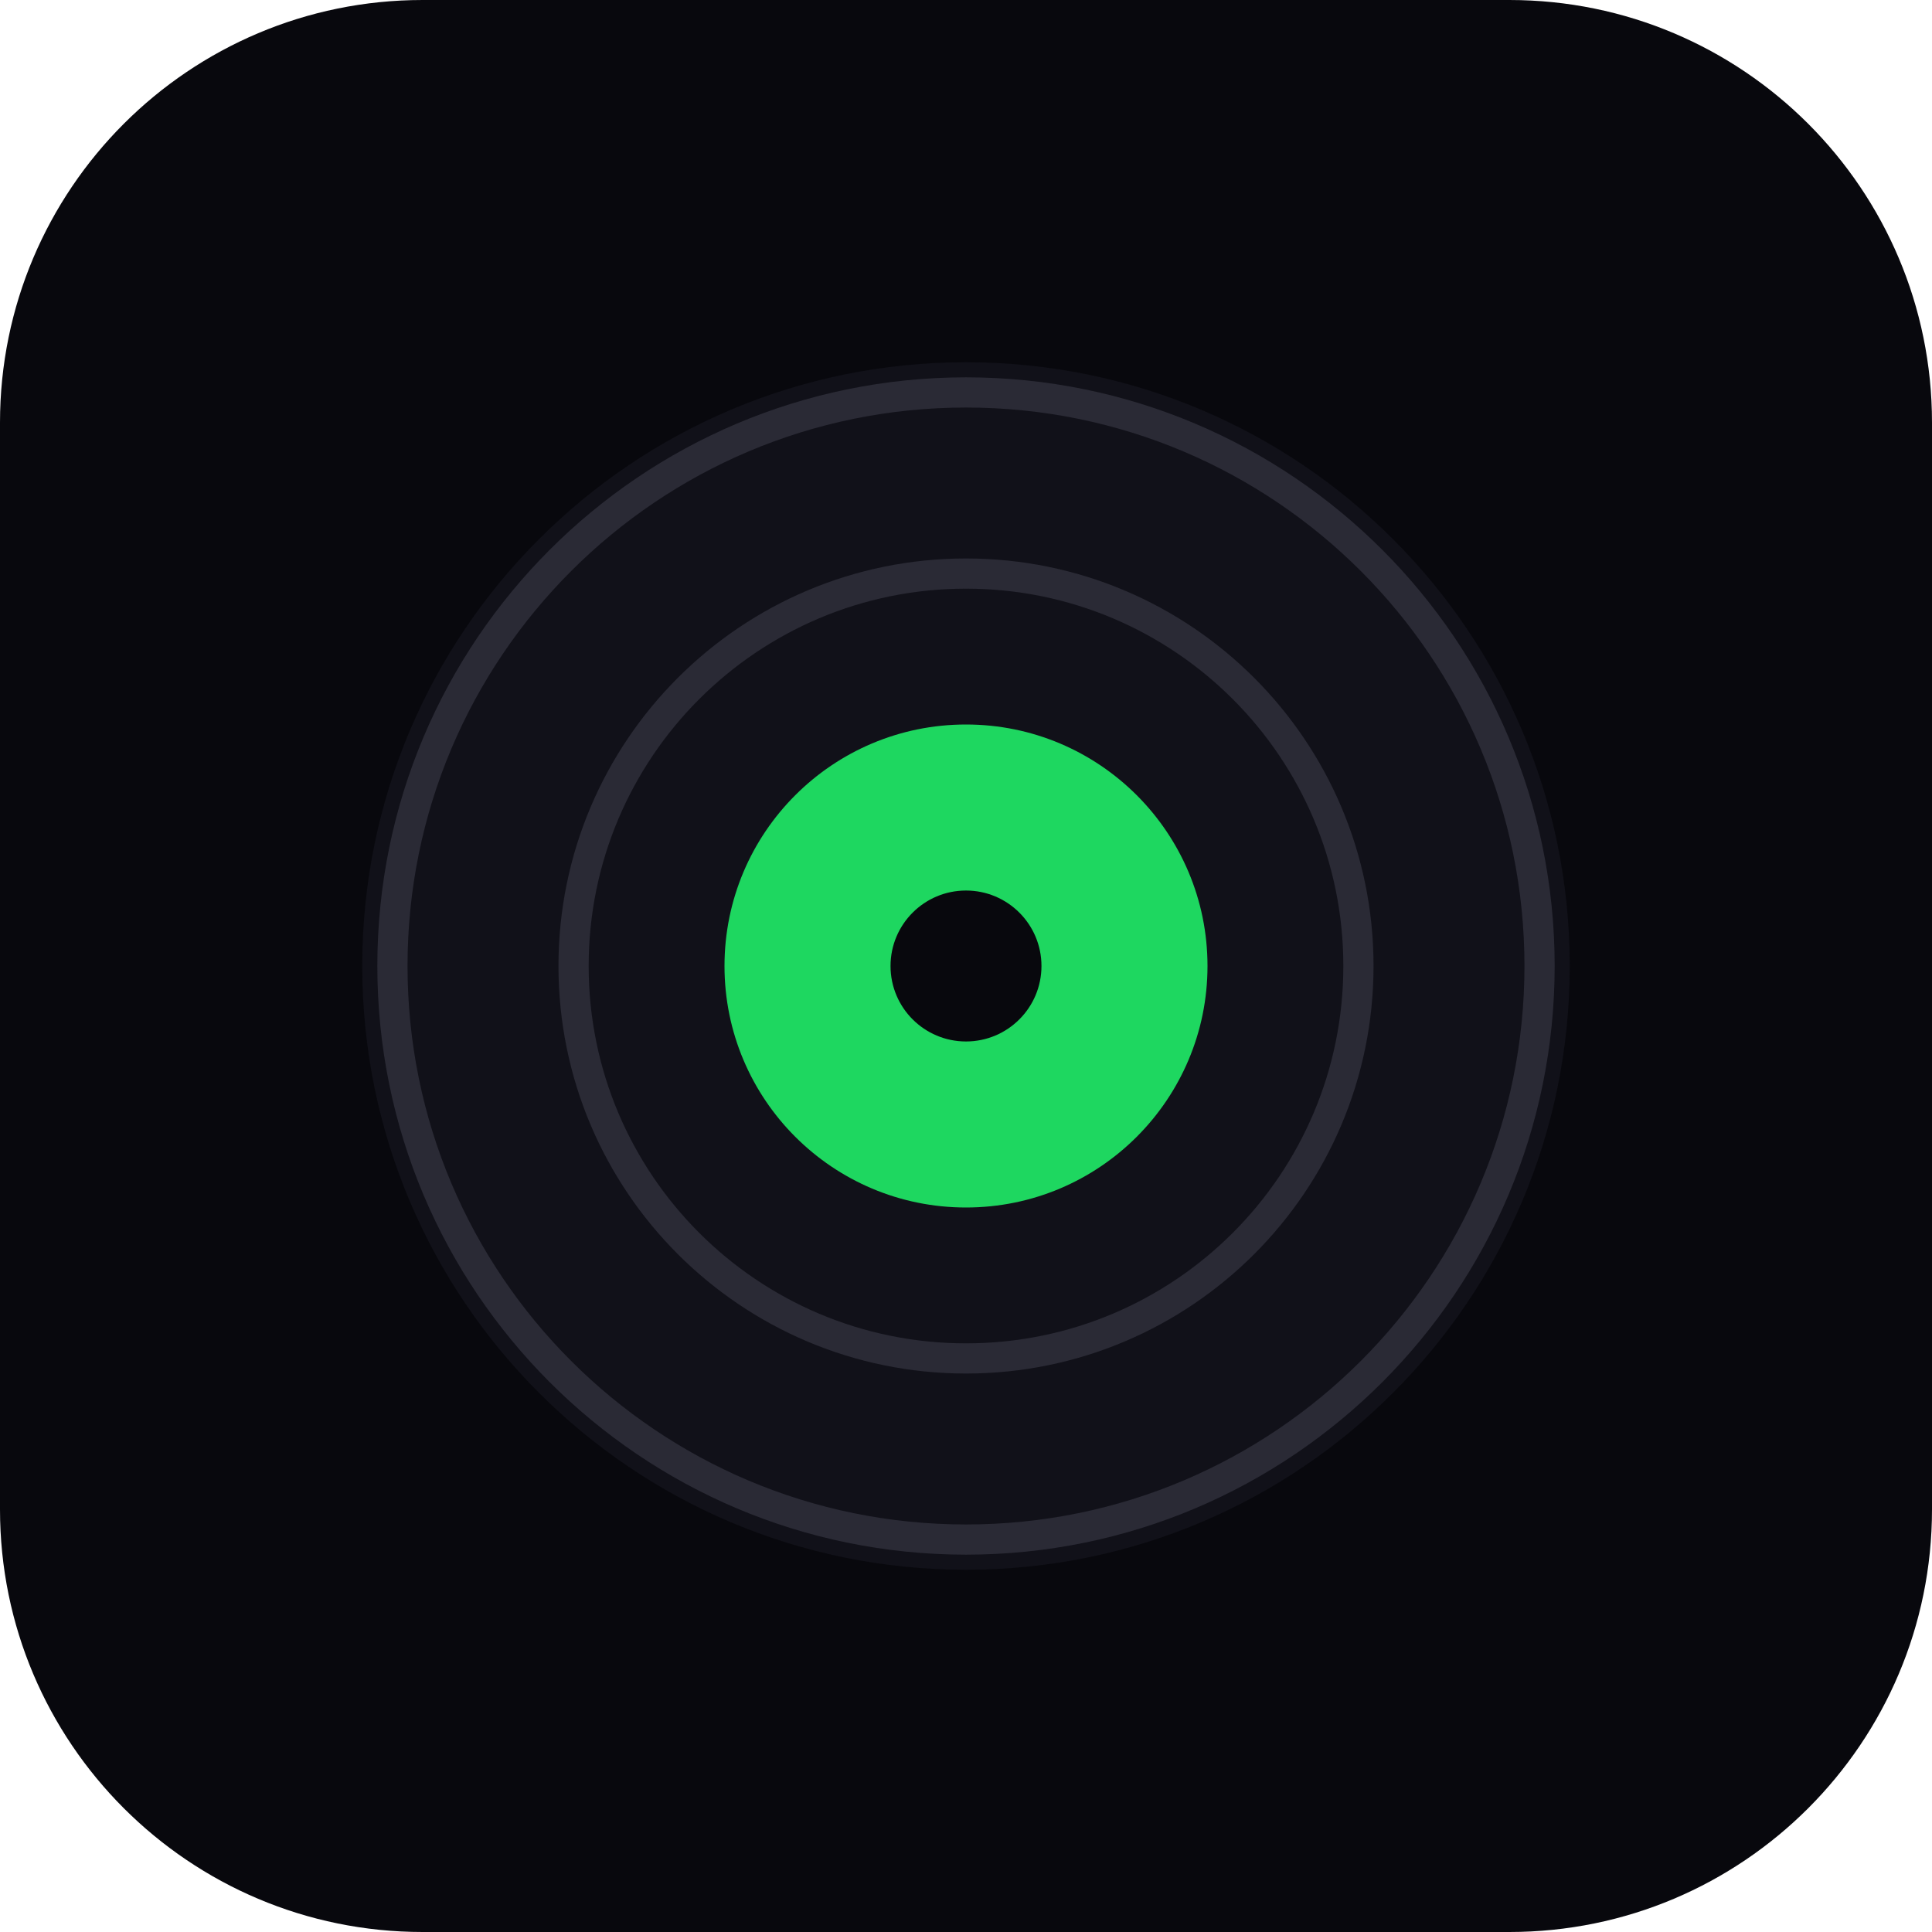
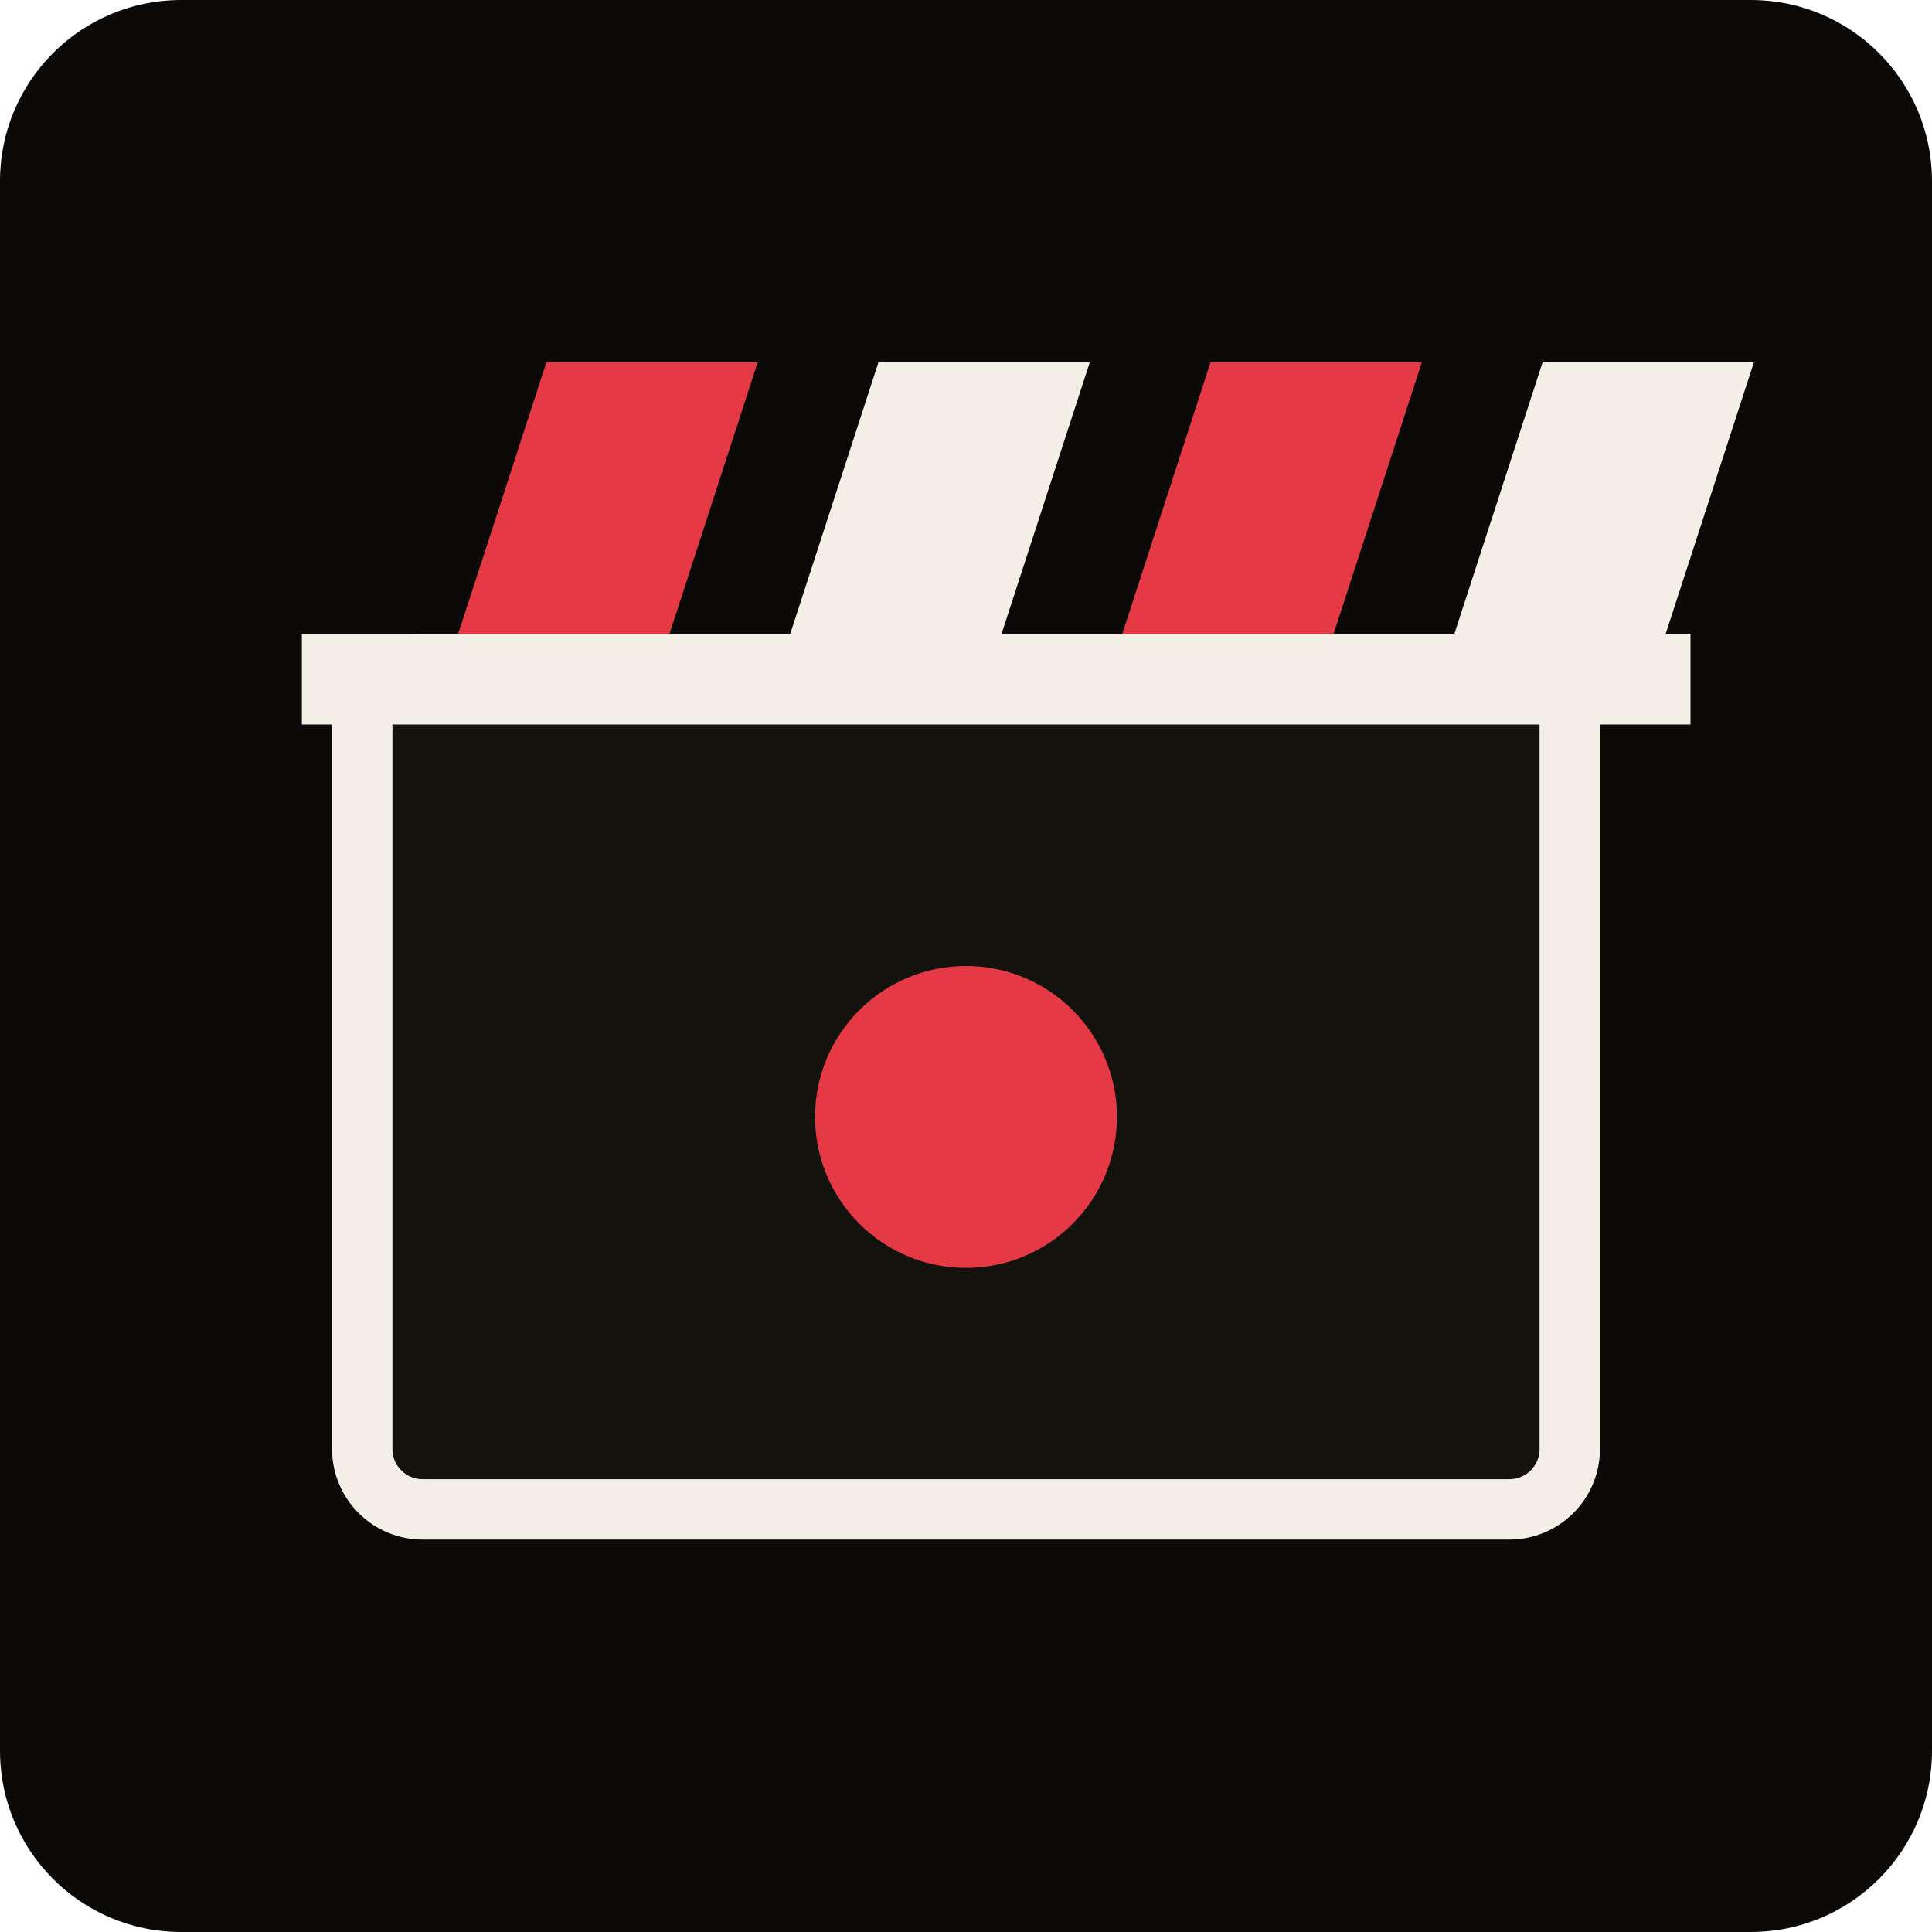
<svg xmlns="http://www.w3.org/2000/svg" viewBox="0 0 64 64">
-   <rect width="64" height="64" rx="14" fill="#08080d" />
-   <circle cx="32" cy="32" r="20" fill="#111119" />
-   <circle cx="32" cy="32" r="19" fill="none" stroke="#2a2a35" stroke-width="1" />
-   <circle cx="32" cy="32" r="13" fill="none" stroke="#2a2a35" stroke-width="1" />
-   <circle cx="32" cy="32" r="8" fill="#1ed760" />
-   <circle cx="32" cy="32" r="2.5" fill="#08080d" />
+   <rect width="64" height="64" rx="6" fill="#0b0a08" />
+   <rect x="12" y="22" width="40" height="28" rx="2" fill="#14120d" stroke="#f4efe6" stroke-width="2" />
+   <g transform="skewX(-18)">
+     <rect x="22" y="12" width="7" height="10" fill="#e63946" />
+     <rect x="33" y="12" width="7" height="10" fill="#f4efe6" />
+     <rect x="44" y="12" width="7" height="10" fill="#e63946" />
+     <rect x="55" y="12" width="7" height="10" fill="#f4efe6" />
+   </g>
+   <rect x="10" y="21" width="46" height="3" fill="#f4efe6" />
+   <circle cx="32" cy="37" r="5" fill="#e63946" />
</svg>
